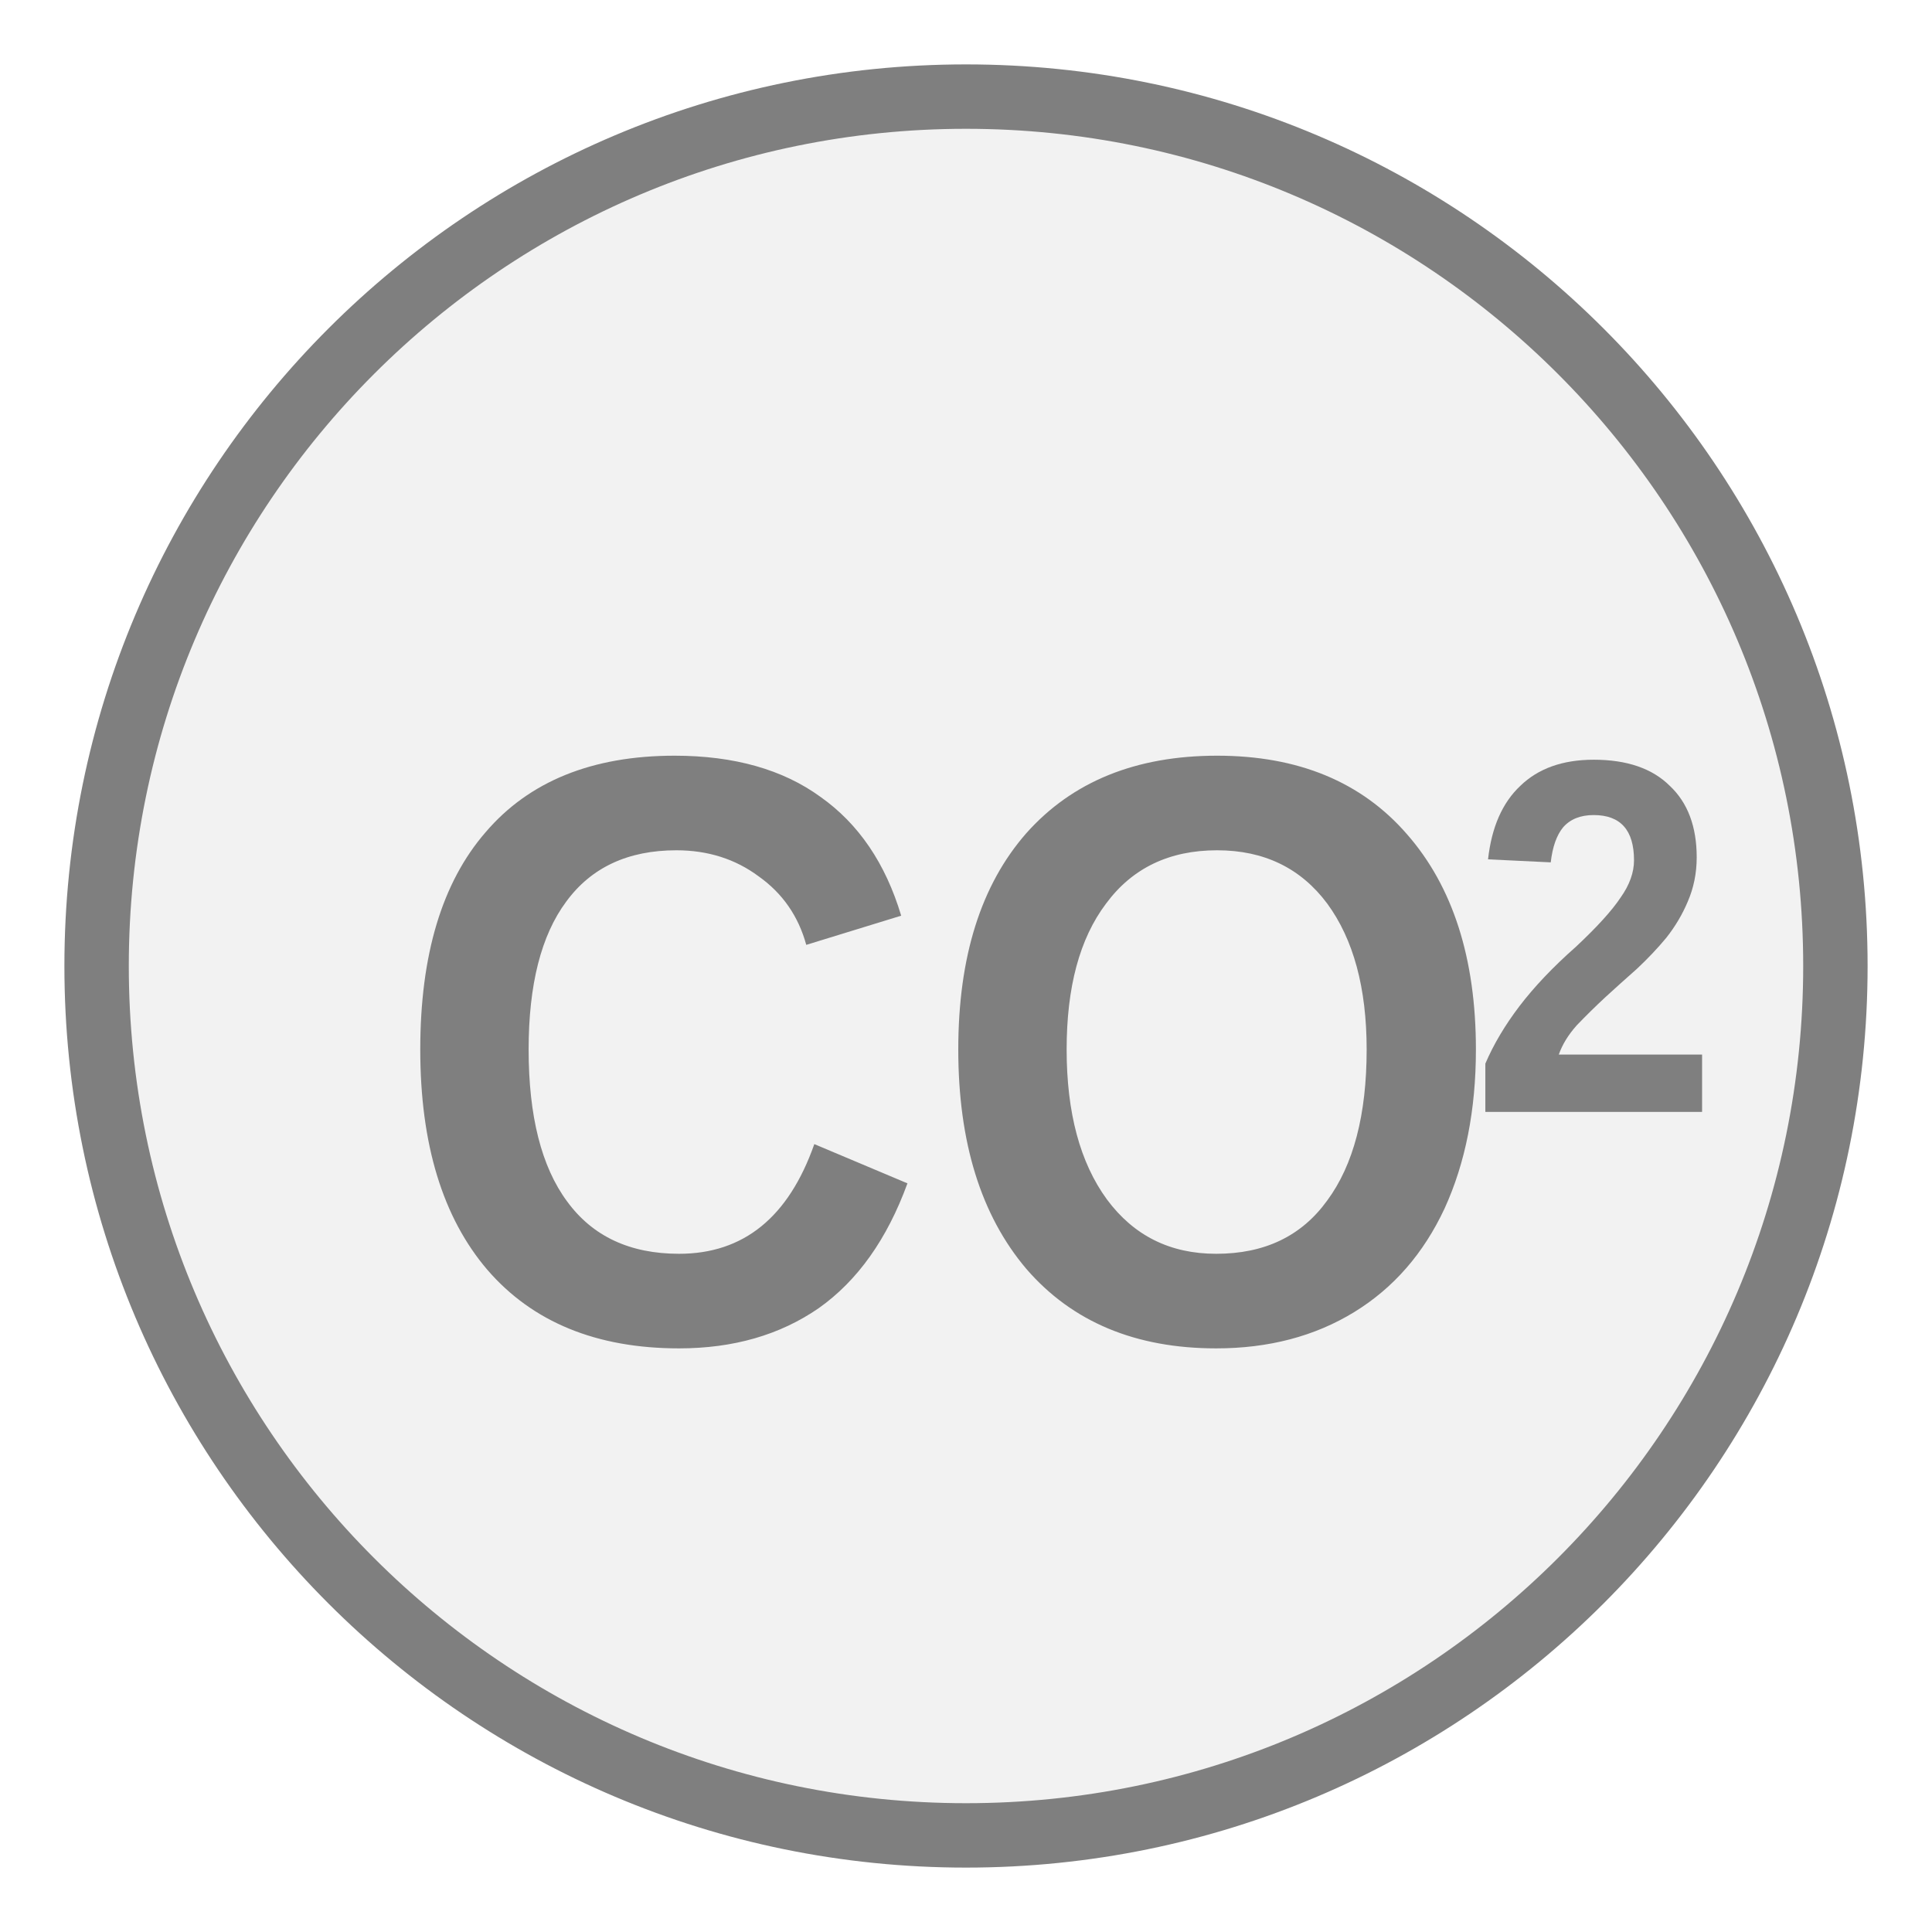
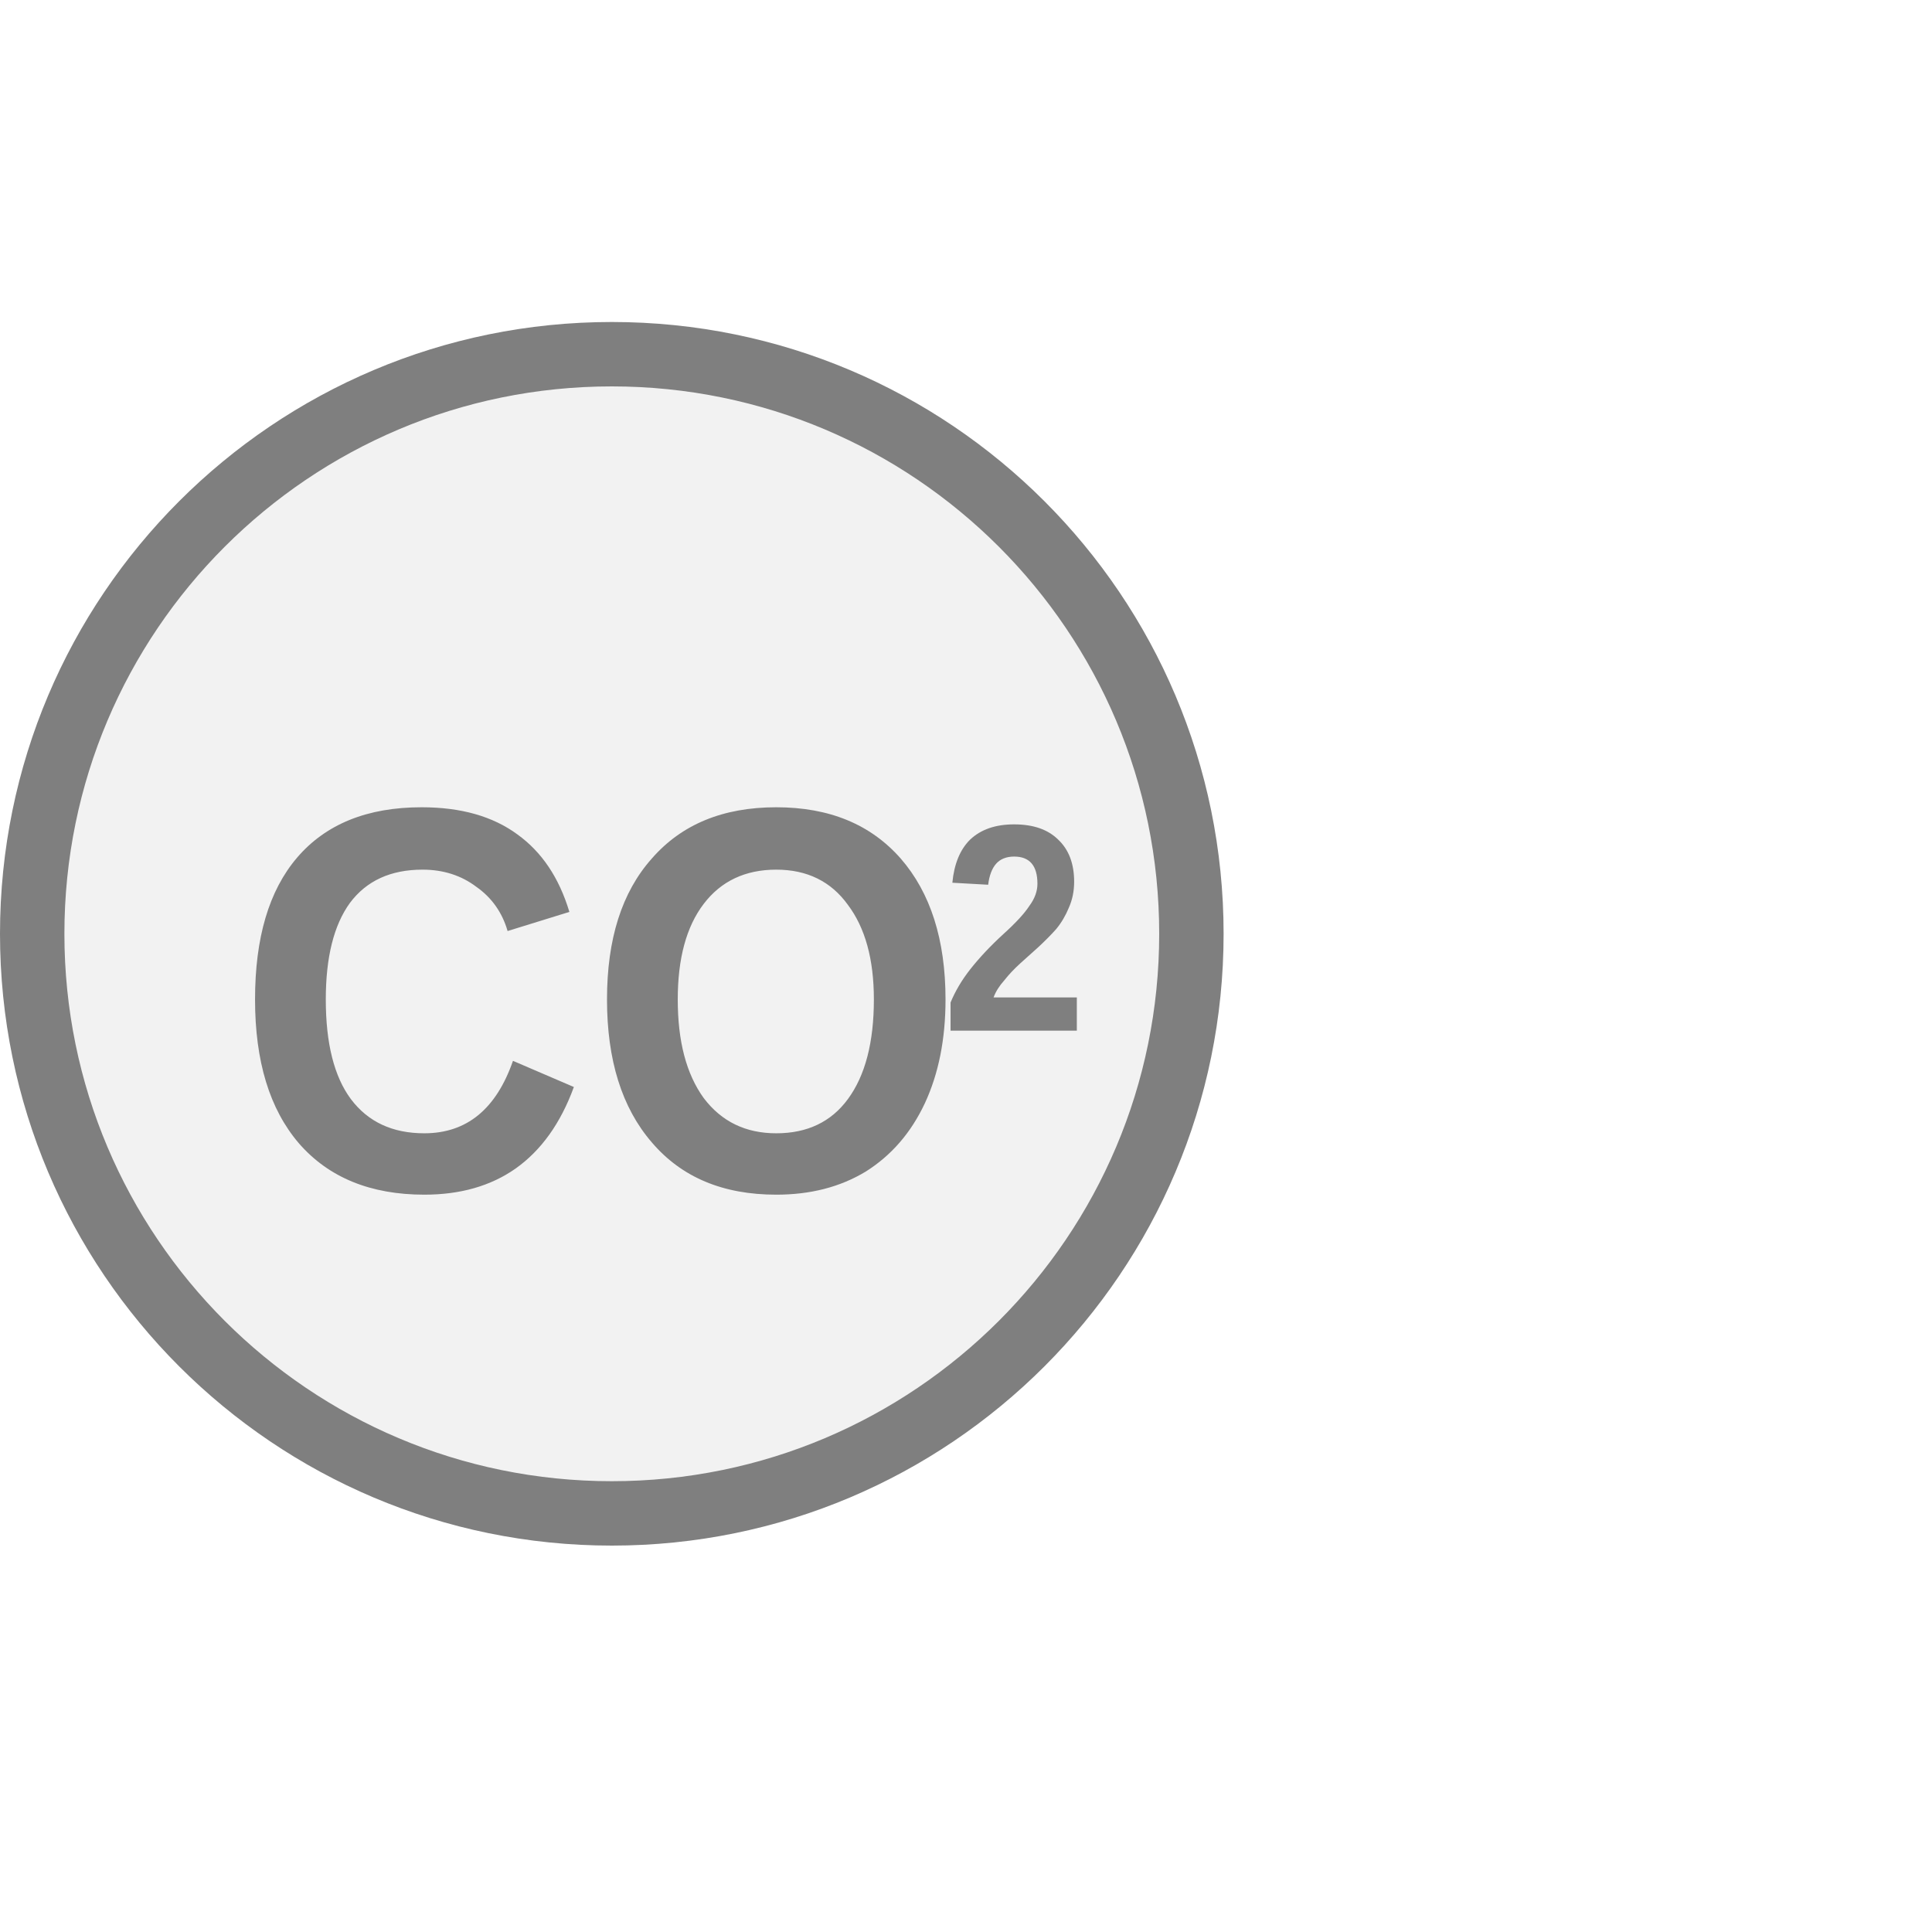
<svg xmlns="http://www.w3.org/2000/svg" width="30px" height="30px" viewBox="0 0 30 30">
-   <circle cx="15" cy="15" r="13.5" fill="#f2f2f2" stroke="#7f7f7f" stroke-width="1" />
-   <text x="14.731" y="17.125" fill="#7f7f7f" font-family="Arial, Helvetica, sans-serif" font-size="13px" font-style="normal" font-weight="600" text-anchor="middle" dominant-baseline="middle" transform="translate(14.7312 17.125) scale(0.89 1) translate(-14.7312 -17.125)">CO</text>
-   <text x="22.828" y="15.045" fill="#7f7f7f" font-family="Arial, Helvetica, sans-serif" font-size="7.833px" font-style="normal" font-weight="600" text-anchor="start" dominant-baseline="middle" transform="translate(22.8276 15.045) scale(0.89 1) translate(-22.8276 -15.045)">2</text>
+   <circle cx="9.5" cy="14.5" r="9" fill="#f2f2f2" stroke="#7f7f7f" stroke-width="1" />
+   <text x="9.328" y="16.062" fill="#7f7f7f" font-family="Arial, Helvetica, sans-serif" font-size="8.5px" font-style="normal" font-weight="600" text-anchor="middle" dominant-baseline="middle" transform="translate(9.3283 16.0625) scale(0.89 1) translate(-9.3283 -16.0625)">CO</text>
+   <text x="14.622" y="14.703" fill="#7f7f7f" font-family="Arial, Helvetica, sans-serif" font-size="4.581px" font-style="normal" font-weight="600" text-anchor="start" dominant-baseline="middle" transform="translate(14.6221 14.7025) scale(0.89 1) translate(-14.6221 -14.7025)">2</text>
</svg>
